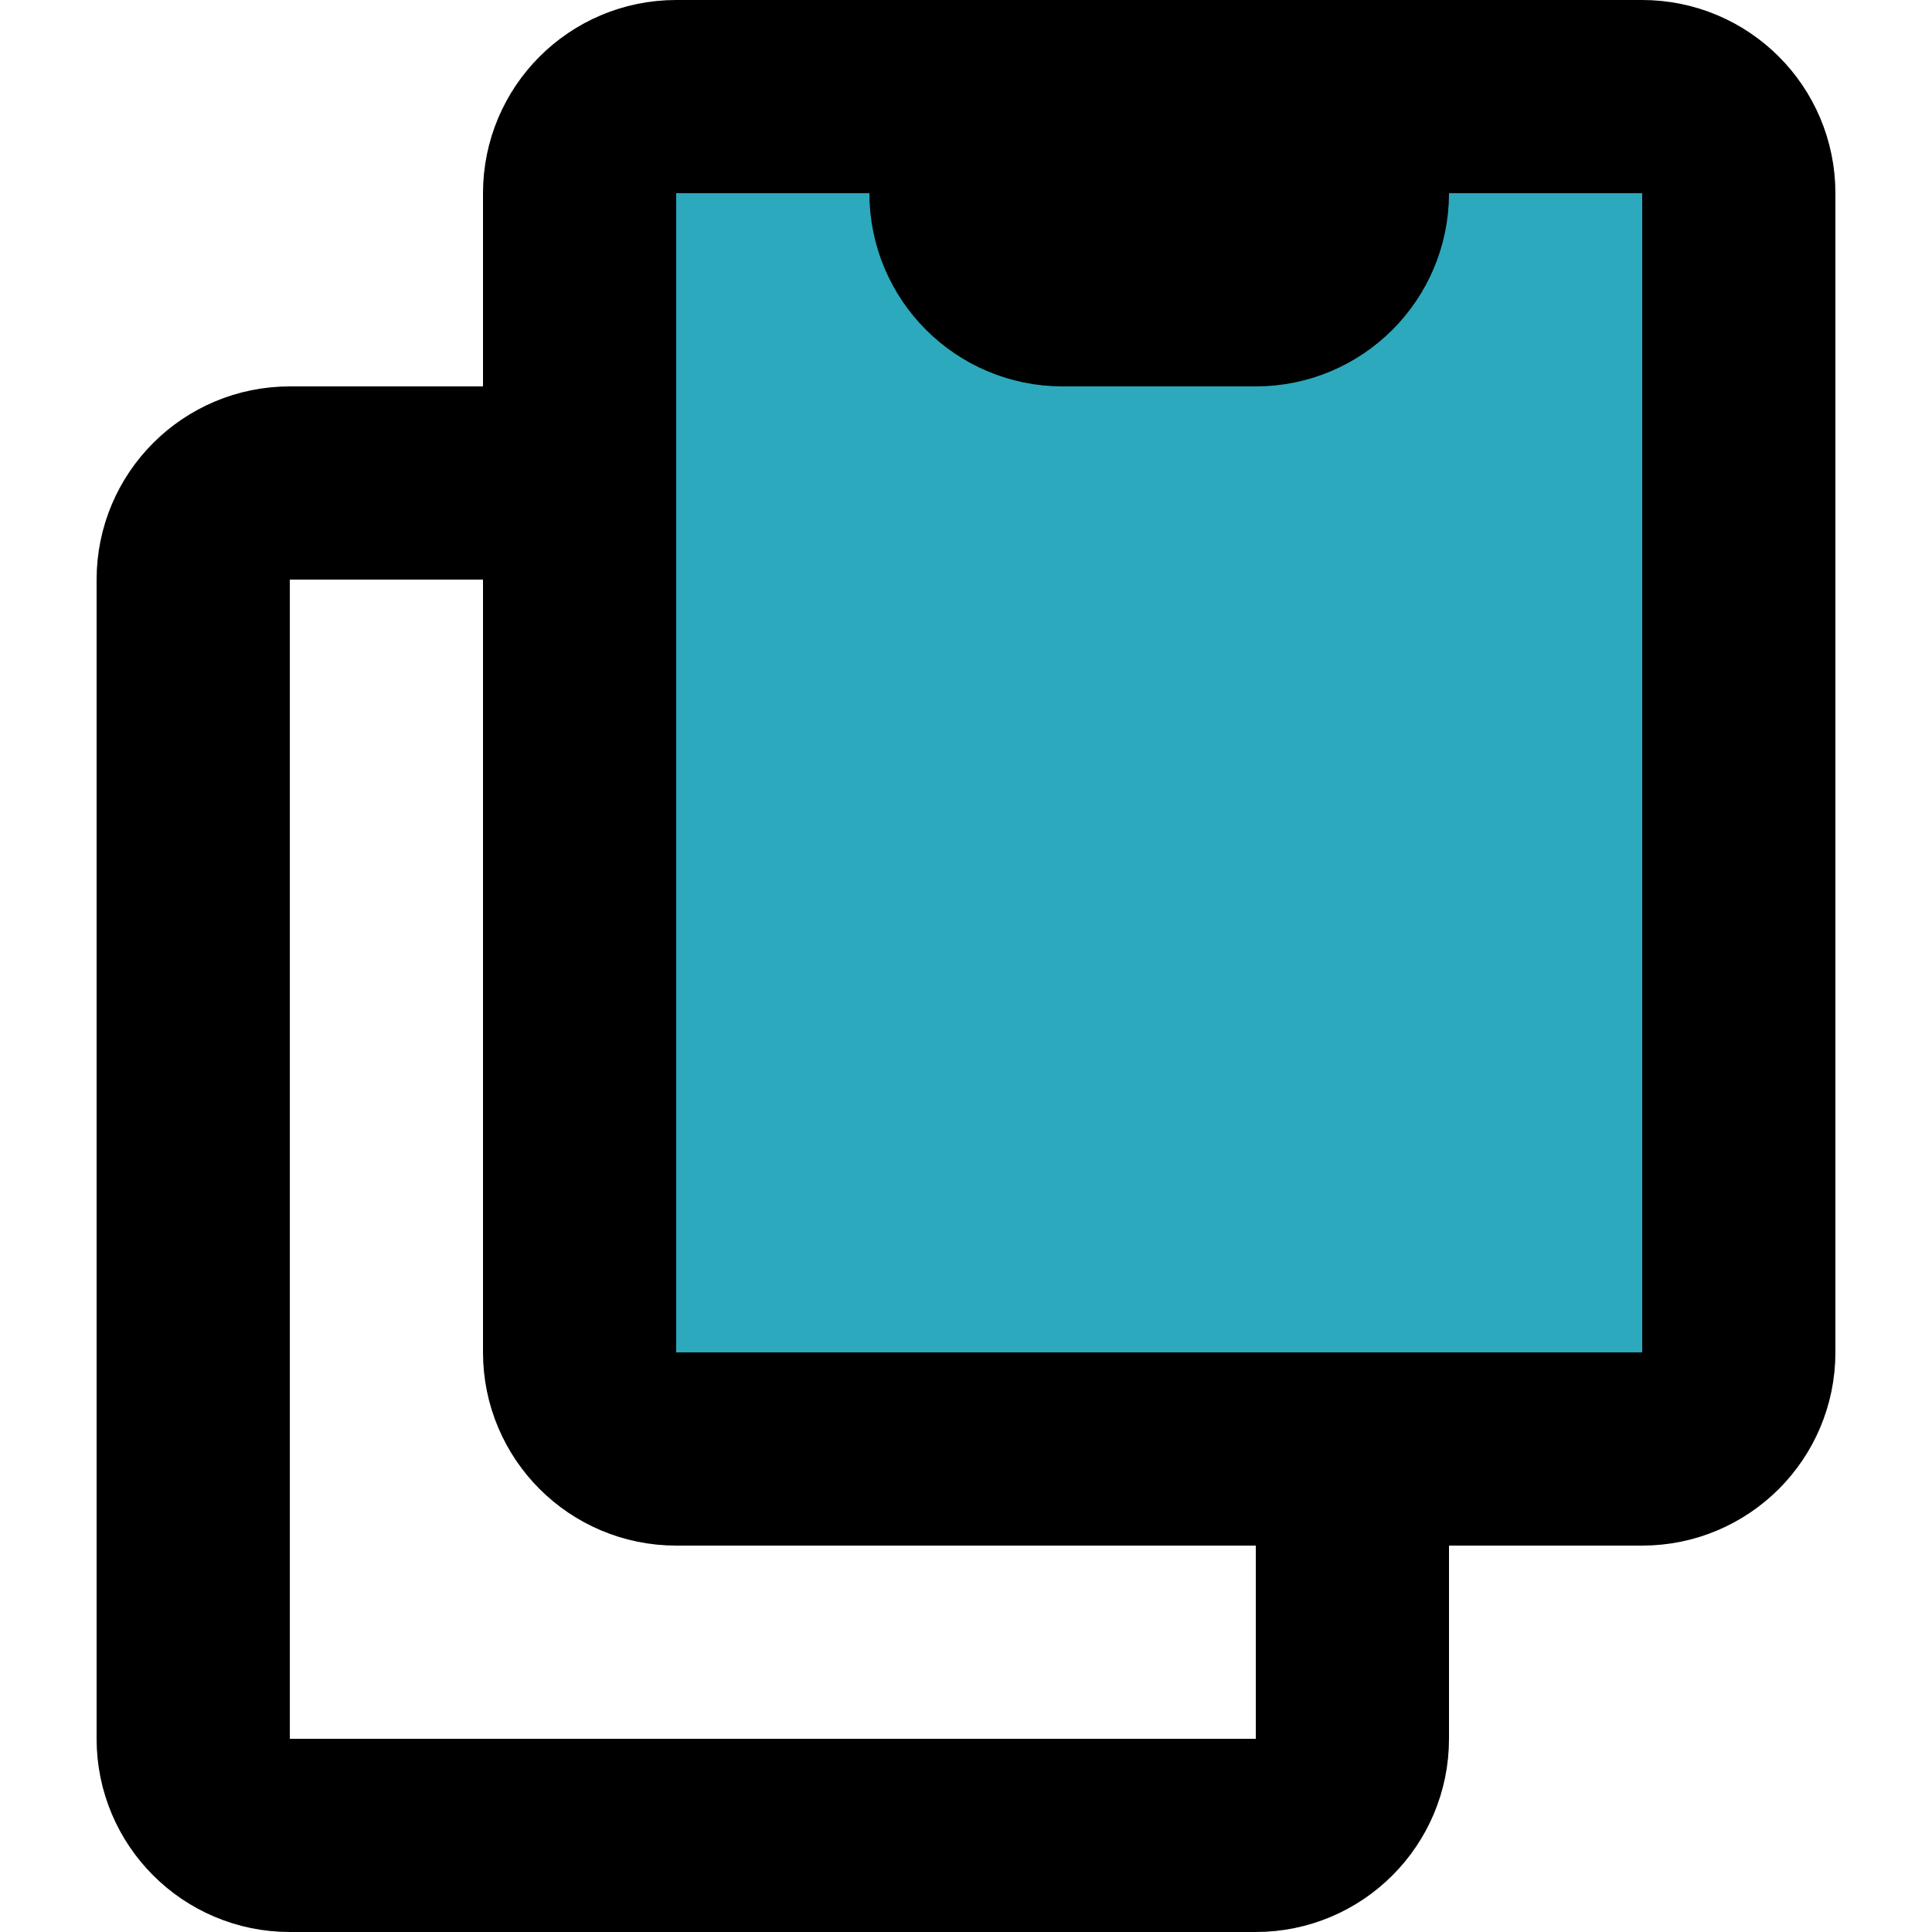
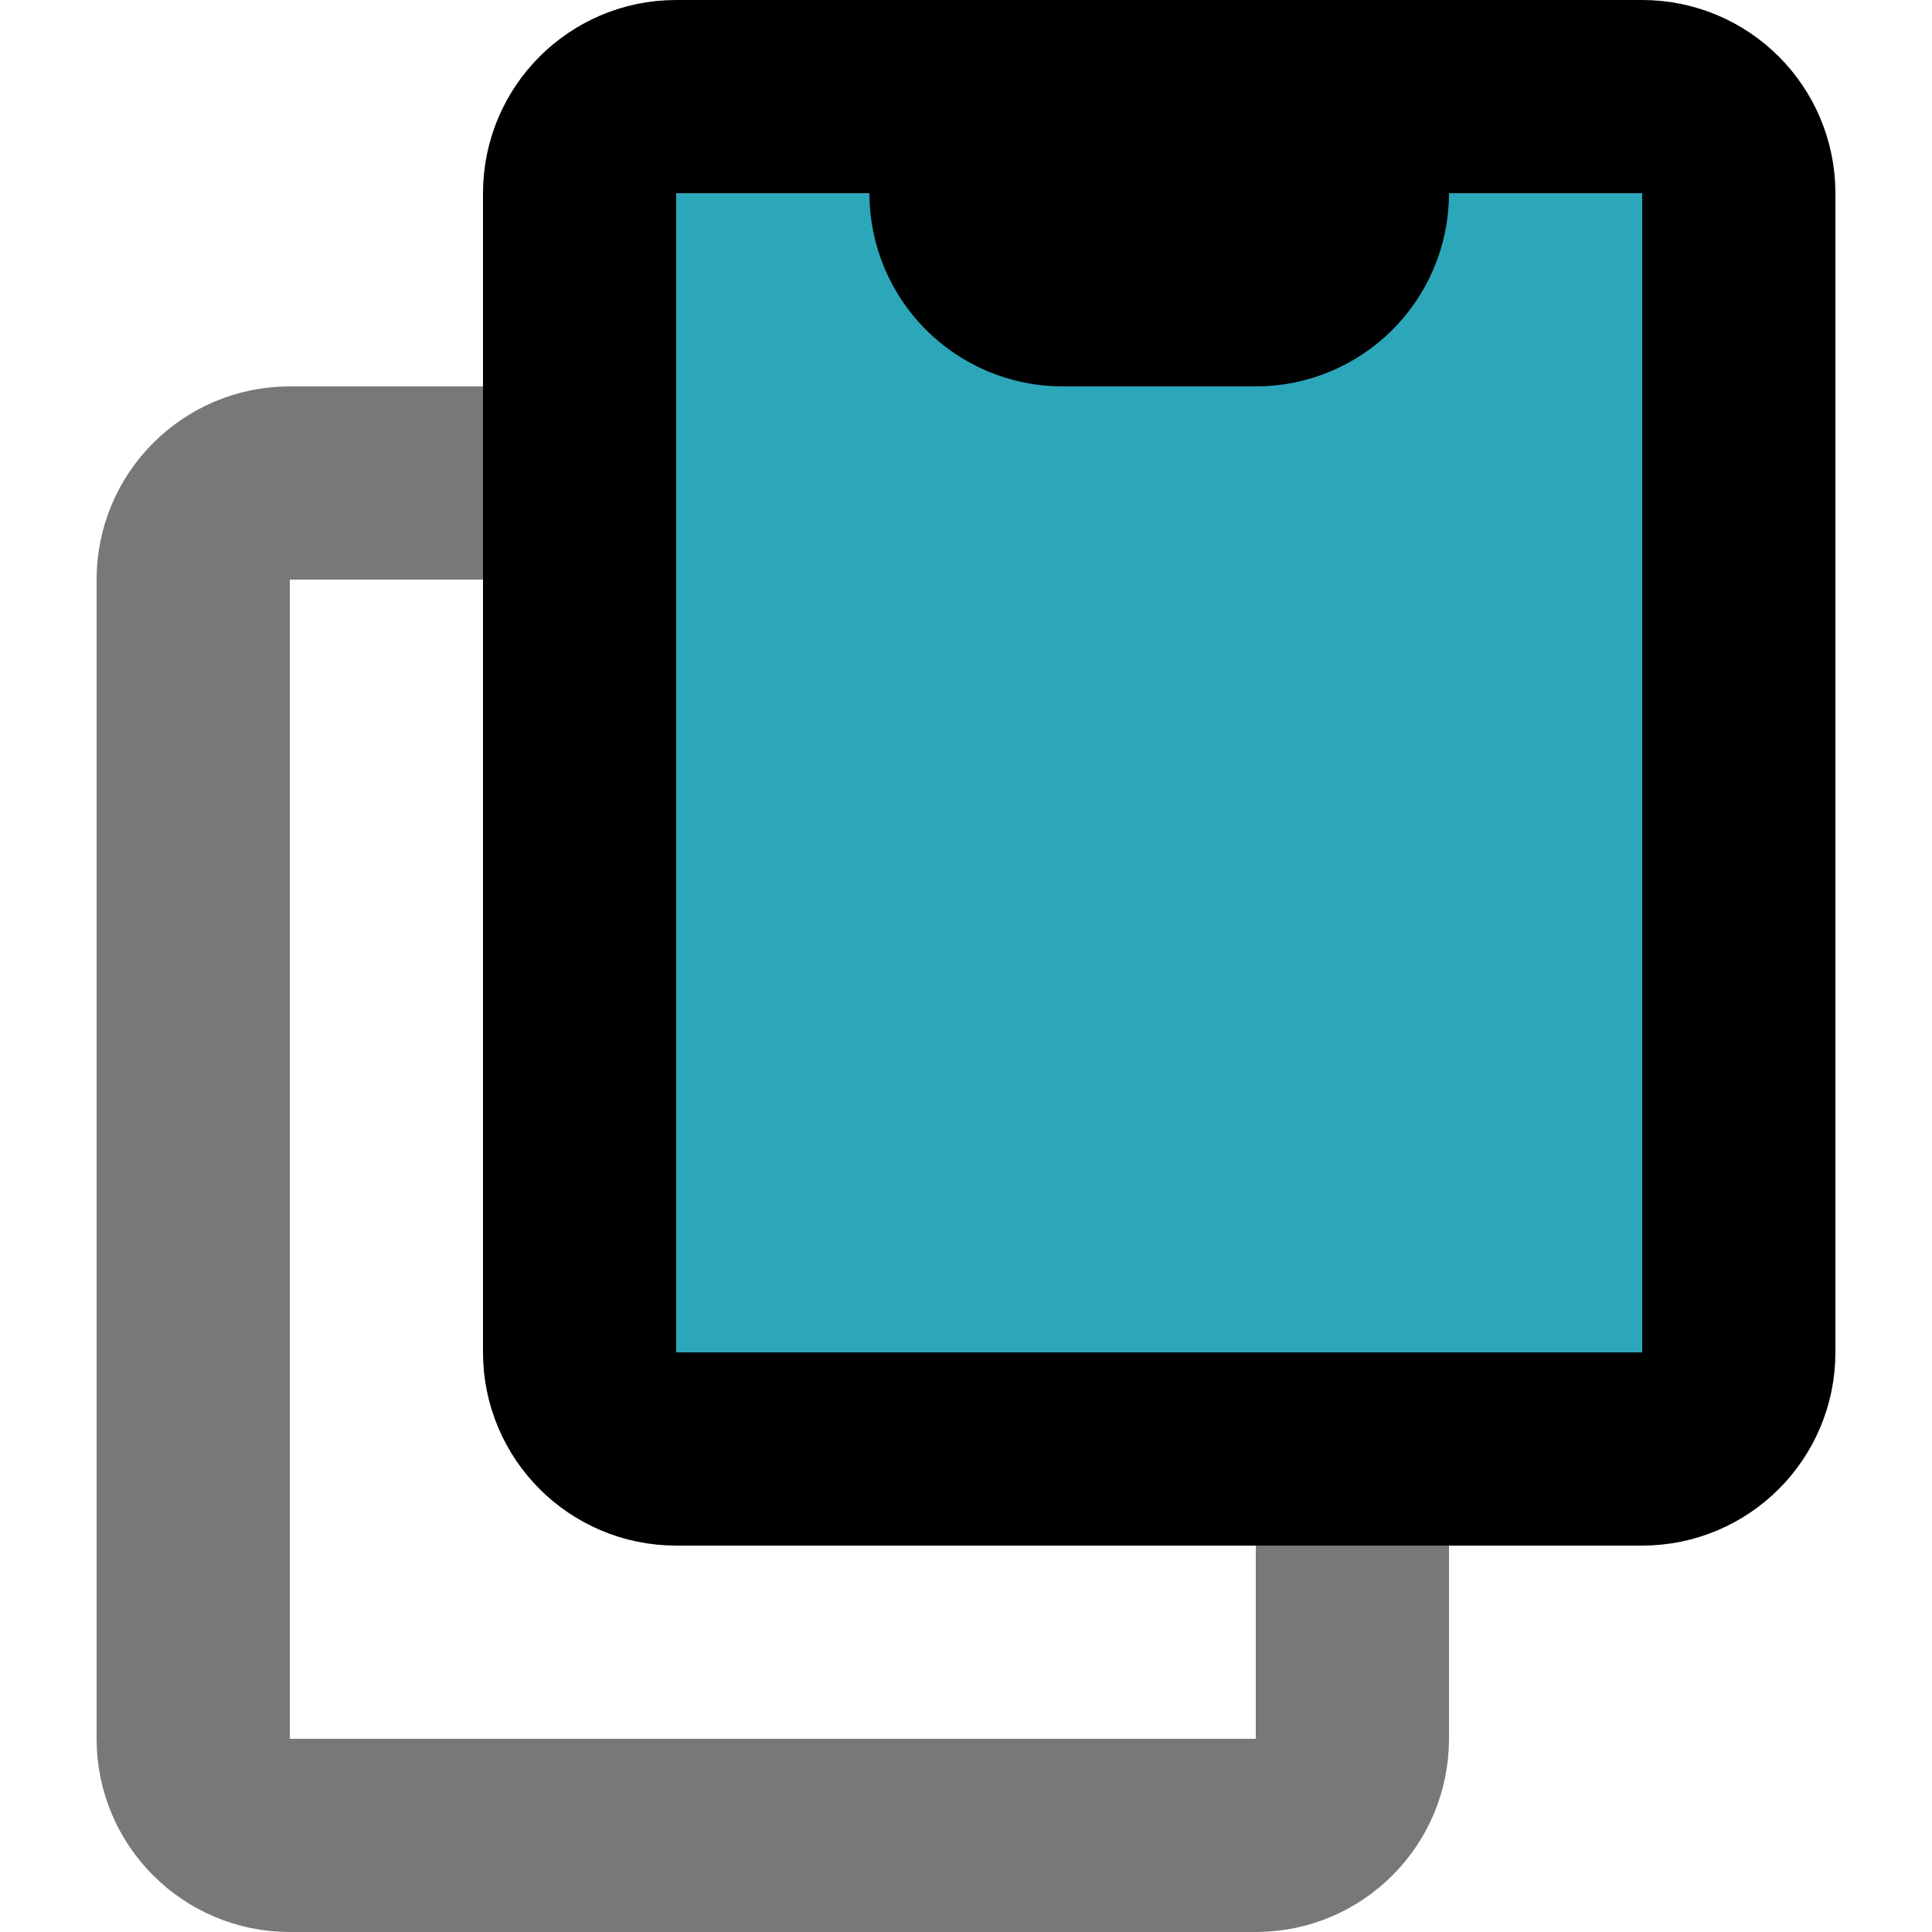
<svg xmlns="http://www.w3.org/2000/svg" width="800px" height="800px" viewBox="-1 0 20 20">
  <g id="copy-4" transform="translate(-3 -2)">
-     <path id="secondary" fill="#2ca9bc" d="M19,3H16V4a1,1,0,0,1-1,1H13a1,1,0,0,1-1-1V3H9A1,1,0,0,0,8,4V16a1,1,0,0,0,1,1H19a1,1,0,0,0,1-1V4A1,1,0,0,0,19,3Z" />
-     <path id="primary" d="M16,17v3a1,1,0,0,1-1,1H5a1,1,0,0,1-1-1V8A1,1,0,0,1,5,7H8" fill="none" stroke="#000000" stroke-linecap="round" stroke-linejoin="round" stroke-width="2" />
+     <path id="secondary" fill="hsl(188, 62%, 45%)" d="M19,3H16V4a1,1,0,0,1-1,1H13a1,1,0,0,1-1-1V3H9A1,1,0,0,0,8,4V16a1,1,0,0,0,1,1H19a1,1,0,0,0,1-1V4A1,1,0,0,0,19,3Z" />
+     <path id="primary" d="M16,17v3a1,1,0,0,1-1,1H5a1,1,0,0,1-1-1V8A1,1,0,0,1,5,7H8" fill="none" stroke="hsl(0, 0%, 47%)" stroke-linecap="round" stroke-linejoin="round" stroke-width="2" />
    <path id="primary-2" data-name="primary" d="M19,3H9A1,1,0,0,0,8,4V16a1,1,0,0,0,1,1H19a1,1,0,0,0,1-1V4A1,1,0,0,0,19,3ZM12,4a1,1,0,0,0,1,1h2a1,1,0,0,0,1-1V3H12Z" fill="none" stroke="#000000" stroke-linecap="round" stroke-linejoin="round" stroke-width="2" />
  </g>
</svg>
